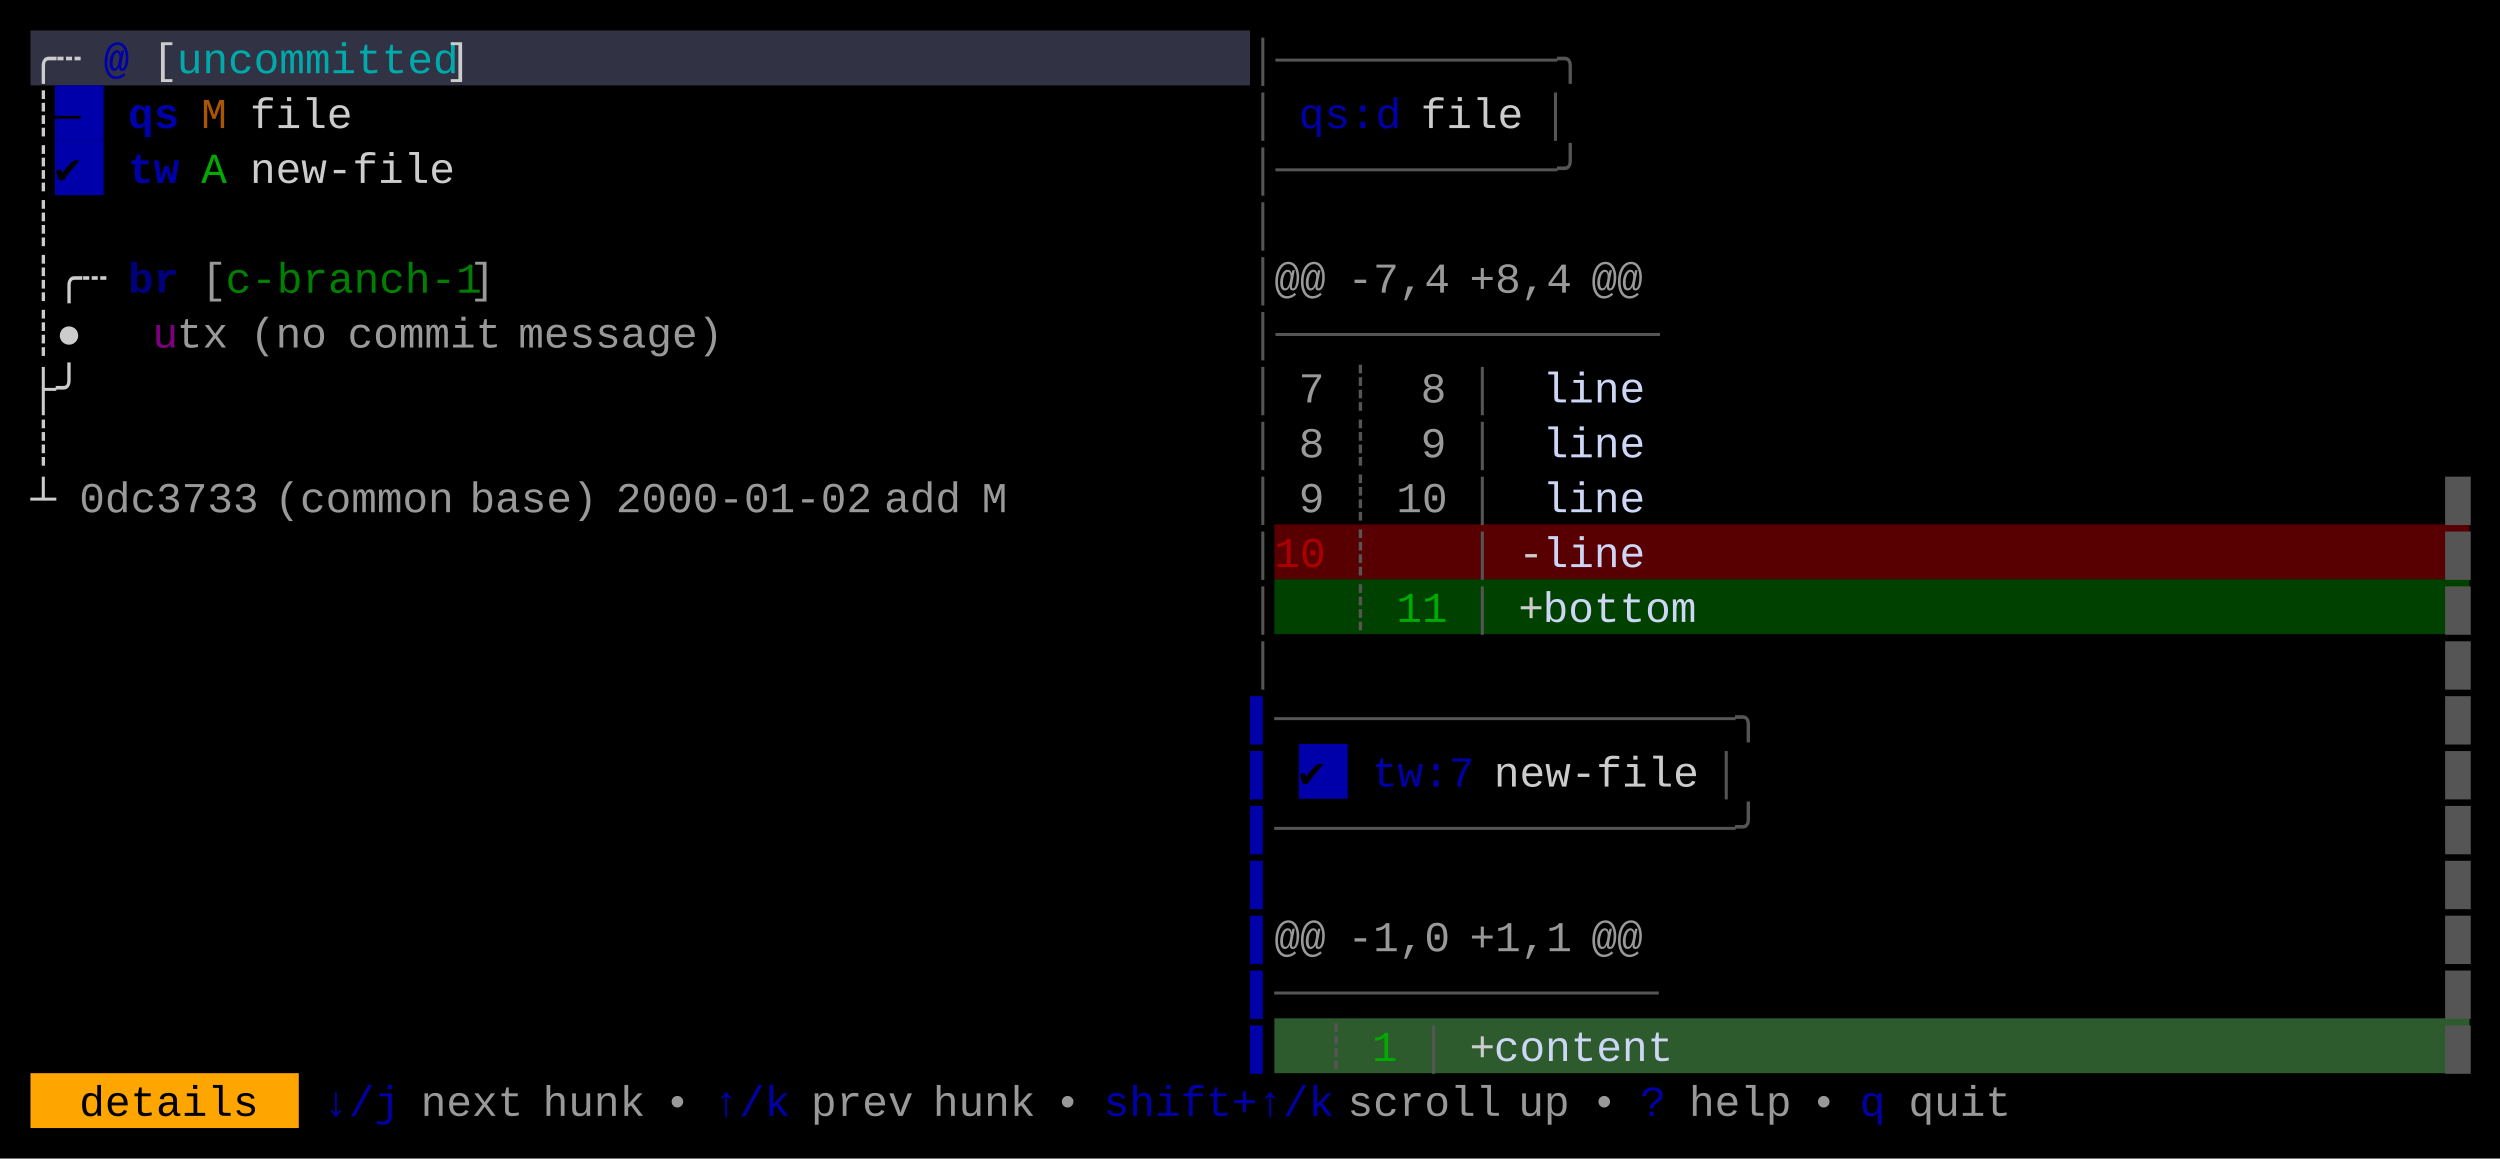
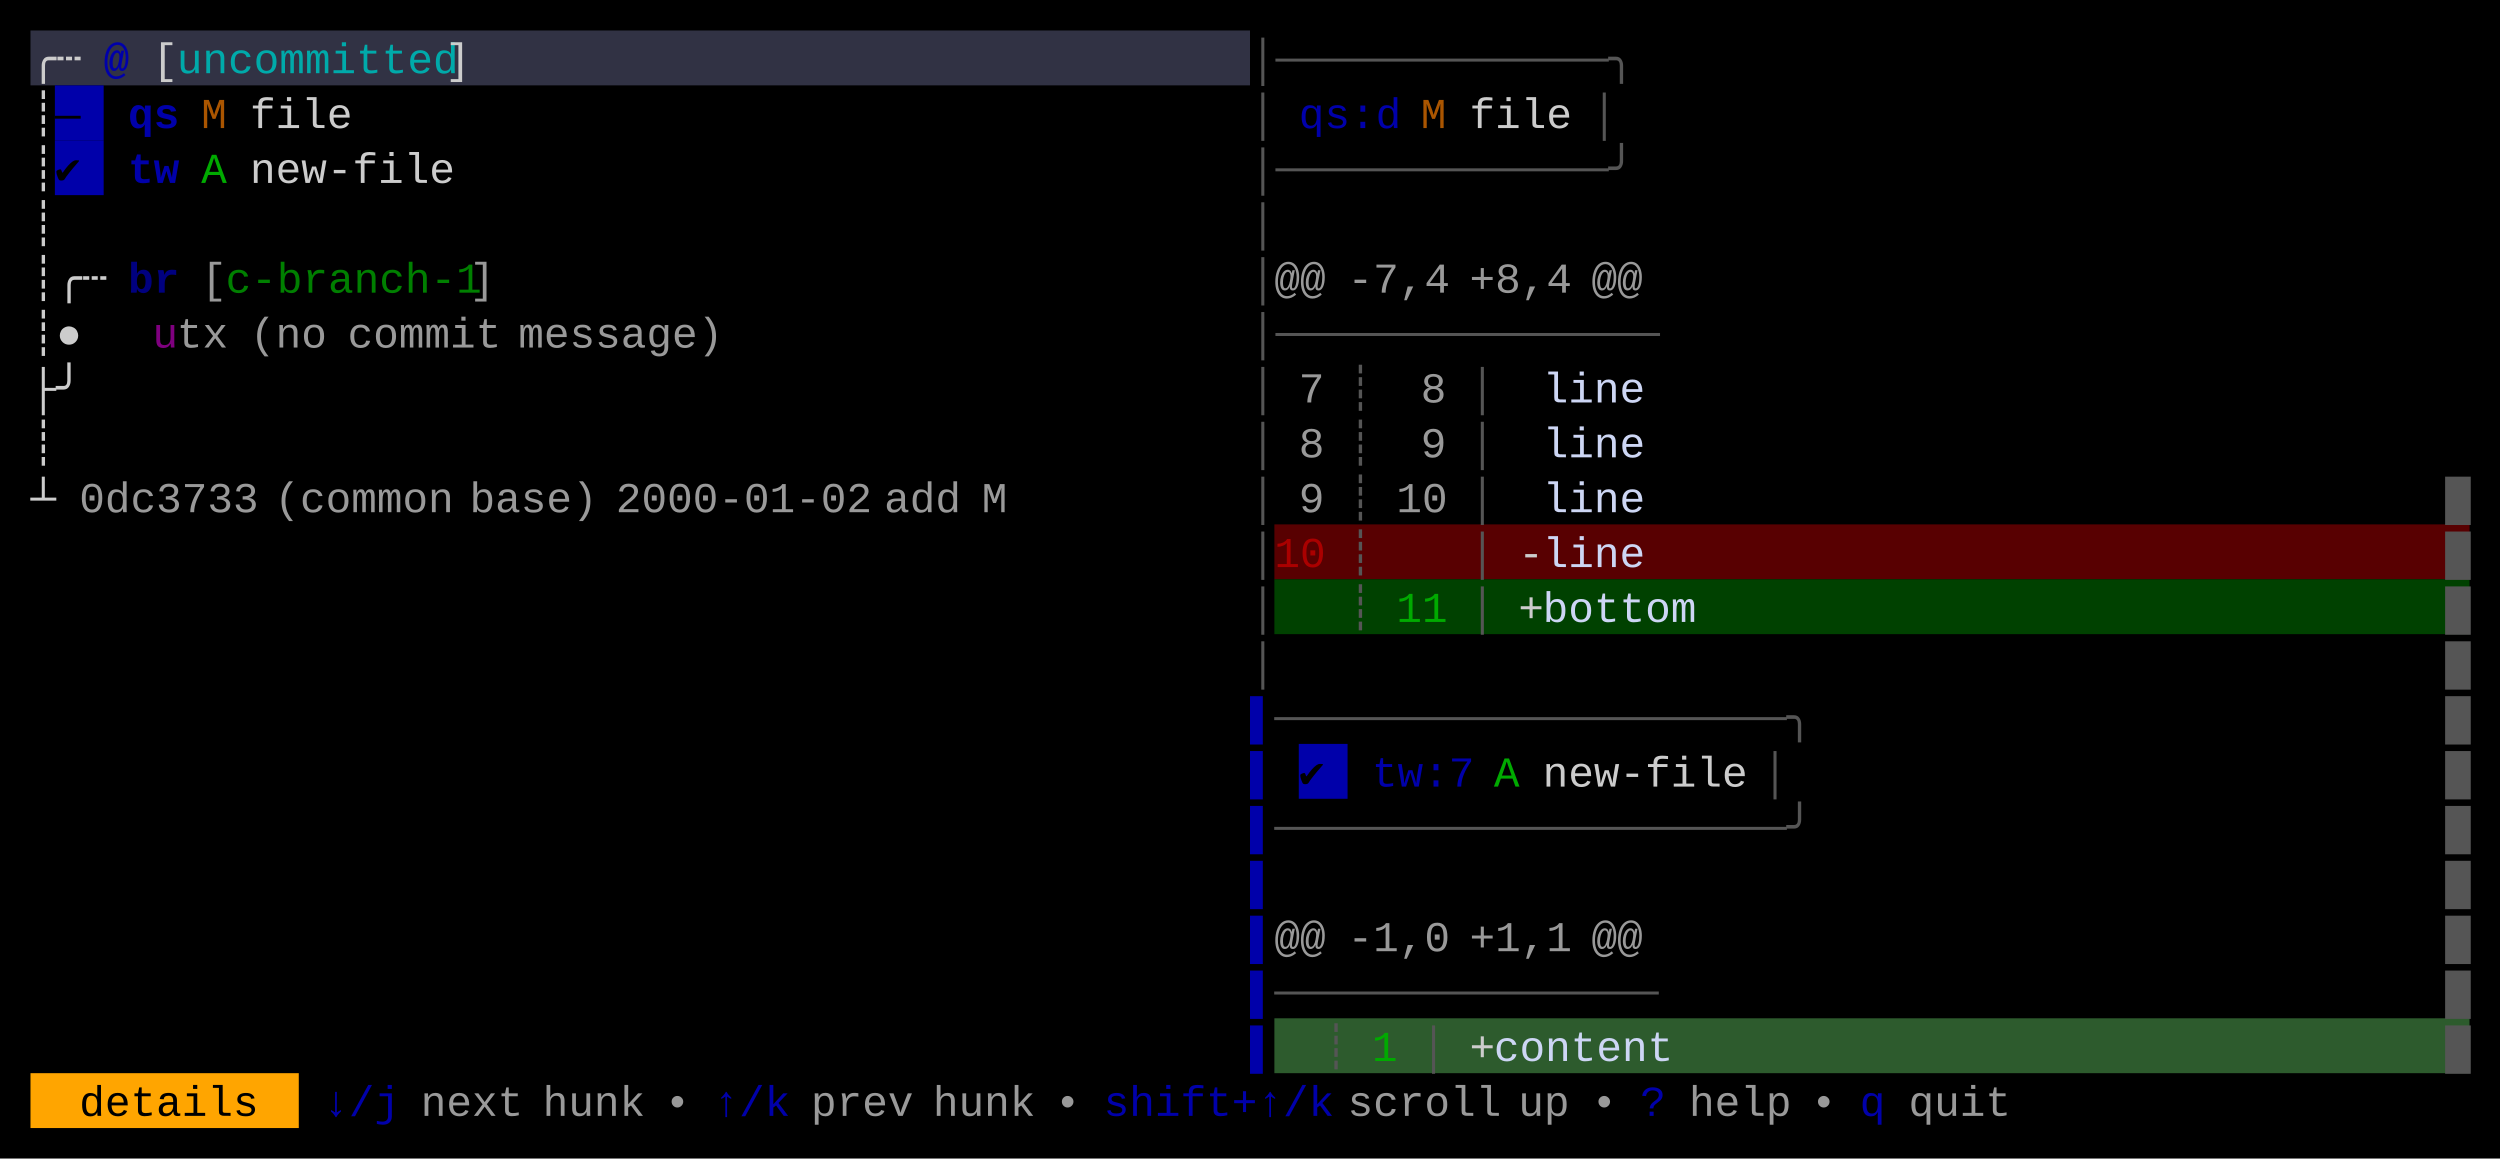
<svg xmlns="http://www.w3.org/2000/svg" width="820" height="380" viewBox="0 0 820 380">
  <rect x="0" y="0" width="820" height="380" fill="#000000" />
  <rect x="10" y="10" width="400" height="18" fill="#313244" />
  <rect x="18" y="28" width="16" height="18" fill="#0000AA" />
  <rect x="18" y="46" width="16" height="18" fill="#0000AA" />
  <rect x="418" y="172" width="392" height="18" fill="#580001" />
  <rect x="418" y="190" width="392" height="18" fill="#004100" />
  <rect x="426" y="244" width="16" height="18" fill="#0000AA" />
  <rect x="418" y="334" width="392" height="18" fill="#2D5B2D" />
  <rect x="10" y="352" width="88" height="18" fill="#FFA500" />
  <g font-family="Menlo, Monaco, 'Courier New', monospace" font-size="14" xml:space="preserve">
    <text x="10 18" y="24" style="fill:#CCCCCC;">╭┄</text>
    <text x="34" y="24" style="fill:#0000AA;font-weight:bold;">@</text>
    <text x="50" y="24" style="fill:#CCCCCC;">[</text>
    <text x="58 66 74 82 90 98 106 114 122 130 138" y="24" style="fill:#00AAAA;">uncommitted</text>
    <text x="146" y="24" style="fill:#CCCCCC;">]</text>
-     <text x="410 418 426 434 442 450 458 466 474 482 490 498 506" y="24" style="fill:#555555;">│───────────╮</text>
+     <text x="410 418 426 434 442 450 458 466 474 482 490 498 506 514 522" y="24" style="fill:#555555;">│─────────────╮</text>
    <text x="10" y="42" style="fill:#CCCCCC;">┊</text>
    <text x="18" y="42" style="fill:#000000;">—</text>
    <text x="42 50" y="42" style="fill:#0000AA;font-weight:bold;">qs</text>
    <text x="66" y="42" style="fill:#AA5500;">M</text>
    <text x="82 90 98 106" y="42" style="fill:#CCCCCC;">file</text>
    <text x="410" y="42" style="fill:#555555;">│</text>
    <text x="426 434 442 450" y="42" style="fill:#0000AA;">qs:d</text>
-     <text x="466 474 482 490" y="42" style="fill:#CCCCCC;">file</text>
-     <text x="506" y="42" style="fill:#555555;">│</text>
+     <text x="466" y="42" style="fill:#AA5500;">M</text>
+     <text x="482 490 498 506" y="42" style="fill:#CCCCCC;">file</text>
+     <text x="522" y="42" style="fill:#555555;">│</text>
    <text x="10" y="60" style="fill:#CCCCCC;">┊</text>
    <text x="18" y="60" style="fill:#000000;">✔︎</text>
    <text x="42 50" y="60" style="fill:#0000AA;font-weight:bold;">tw</text>
    <text x="66" y="60" style="fill:#00AA00;">A</text>
    <text x="82 90 98 106 114 122 130 138" y="60" style="fill:#CCCCCC;">new-file</text>
-     <text x="410 418 426 434 442 450 458 466 474 482 490 498 506" y="60" style="fill:#555555;">│───────────╯</text>
+     <text x="410 418 426 434 442 450 458 466 474 482 490 498 506 514 522" y="60" style="fill:#555555;">│─────────────╯</text>
    <text x="10" y="78" style="fill:#CCCCCC;">┊</text>
    <text x="410" y="78" style="fill:#555555;">│</text>
    <text x="10 18 26" y="96" style="fill:#CCCCCC;">┊╭┄</text>
    <text x="42 50" y="96" style="fill:#0000AA;font-weight:bold;opacity:0.75;">br</text>
    <text x="66" y="96" style="fill:#CCCCCC;opacity:0.75;">[</text>
    <text x="74 82 90 98 106 114 122 130 138 146" y="96" style="fill:#00AA00;opacity:0.75;">c-branch-1</text>
    <text x="154" y="96" style="fill:#CCCCCC;opacity:0.75;">]</text>
    <text x="410" y="96" style="fill:#555555;">│</text>
    <text x="418 426" y="96" style="fill:#CCCCCC;opacity:0.75;">@@</text>
    <text x="442 450 458 466" y="96" style="fill:#CCCCCC;opacity:0.75;">-7,4</text>
    <text x="482 490 498 506" y="96" style="fill:#CCCCCC;opacity:0.75;">+8,4</text>
    <text x="522 530" y="96" style="fill:#CCCCCC;opacity:0.75;">@@</text>
    <text x="10 18" y="114" style="fill:#CCCCCC;">┊●</text>
    <text x="50" y="114" style="fill:#AA00AA;opacity:0.75;">u</text>
    <text x="58 66" y="114" style="fill:#CCCCCC;opacity:0.75;">tx</text>
    <text x="82 90 98" y="114" style="fill:#CCCCCC;opacity:0.75;">(no</text>
    <text x="114 122 130 138 146 154" y="114" style="fill:#CCCCCC;opacity:0.75;">commit</text>
    <text x="170 178 186 194 202 210 218 226" y="114" style="fill:#CCCCCC;opacity:0.75;">message)</text>
    <text x="410 418 426 434 442 450 458 466 474 482 490 498 506 514 522 530" y="114" style="fill:#555555;">│───────────────</text>
    <text x="10 18" y="132" style="fill:#CCCCCC;">├╯</text>
    <text x="410" y="132" style="fill:#555555;">│</text>
    <text x="426" y="132" style="fill:#CCCCCC;opacity:0.75;">7</text>
    <text x="442" y="132" style="fill:#555555;">┊</text>
    <text x="466" y="132" style="fill:#CCCCCC;opacity:0.75;">8</text>
    <text x="482" y="132" style="fill:#555555;">│</text>
    <text x="506 514 522 530" y="132" style="fill:#CDD6F4;">line</text>
    <text x="10" y="150" style="fill:#CCCCCC;">┊</text>
    <text x="410" y="150" style="fill:#555555;">│</text>
    <text x="426" y="150" style="fill:#CCCCCC;opacity:0.75;">8</text>
    <text x="442" y="150" style="fill:#555555;">┊</text>
    <text x="466" y="150" style="fill:#CCCCCC;opacity:0.75;">9</text>
    <text x="482" y="150" style="fill:#555555;">│</text>
    <text x="506 514 522 530" y="150" style="fill:#CDD6F4;">line</text>
    <text x="10" y="168" style="fill:#CCCCCC;">┴</text>
    <text x="26 34 42 50 58 66 74" y="168" style="fill:#CCCCCC;opacity:0.75;">0dc3733</text>
    <text x="90 98 106 114 122 130 138" y="168" style="fill:#CCCCCC;opacity:0.75;">(common</text>
    <text x="154 162 170 178 186" y="168" style="fill:#CCCCCC;opacity:0.75;">base)</text>
    <text x="202 210 218 226 234 242 250 258 266 274" y="168" style="fill:#CCCCCC;opacity:0.75;">2000-01-02</text>
    <text x="290 298 306" y="168" style="fill:#CCCCCC;opacity:0.75;">add</text>
    <text x="322" y="168" style="fill:#CCCCCC;opacity:0.75;">M</text>
    <text x="410" y="168" style="fill:#555555;">│</text>
    <text x="426" y="168" style="fill:#CCCCCC;opacity:0.75;">9</text>
    <text x="442" y="168" style="fill:#555555;">┊</text>
    <text x="458 466" y="168" style="fill:#CCCCCC;opacity:0.75;">10</text>
    <text x="482" y="168" style="fill:#555555;">│</text>
    <text x="506 514 522 530" y="168" style="fill:#CDD6F4;">line</text>
    <text x="802" y="168" style="fill:#555555;">█</text>
    <text x="410" y="186" style="fill:#555555;">│</text>
    <text x="418 426" y="186" style="fill:#AA0000;">10</text>
    <text x="442" y="186" style="fill:#555555;">┊</text>
    <text x="482" y="186" style="fill:#555555;">│</text>
    <text x="498" y="186" style="fill:#CCCCCC;">-</text>
    <text x="506 514 522 530" y="186" style="fill:#CDD6F4;">line</text>
    <text x="802" y="186" style="fill:#555555;">█</text>
    <text x="410" y="204" style="fill:#555555;">│</text>
    <text x="442" y="204" style="fill:#555555;">┊</text>
    <text x="458 466" y="204" style="fill:#00AA00;">11</text>
    <text x="482" y="204" style="fill:#555555;">│</text>
    <text x="498" y="204" style="fill:#CCCCCC;">+</text>
    <text x="506 514 522 530 538 546" y="204" style="fill:#CDD6F4;">bottom</text>
    <text x="802" y="204" style="fill:#555555;">█</text>
    <text x="410" y="222" style="fill:#555555;">│</text>
    <text x="802" y="222" style="fill:#555555;">█</text>
    <text x="410" y="240" style="fill:#0000AA;">▌</text>
-     <text x="418 426 434 442 450 458 466 474 482 490 498 506 514 522 530 538 546 554 562" y="240" style="fill:#555555;">──────────────────╮</text>
+     <text x="418 426 434 442 450 458 466 474 482 490 498 506 514 522 530 538 546 554 562 570 578" y="240" style="fill:#555555;">────────────────────╮</text>
    <text x="802" y="240" style="fill:#555555;">█</text>
    <text x="410" y="258" style="fill:#0000AA;">▌</text>
    <text x="426" y="258" style="fill:#000000;">✔︎</text>
    <text x="450 458 466 474" y="258" style="fill:#0000AA;">tw:7</text>
-     <text x="490 498 506 514 522 530 538 546" y="258" style="fill:#CCCCCC;">new-file</text>
-     <text x="562" y="258" style="fill:#555555;">│</text>
+     <text x="490" y="258" style="fill:#00AA00;">A</text>
+     <text x="506 514 522 530 538 546 554 562" y="258" style="fill:#CCCCCC;">new-file</text>
+     <text x="578" y="258" style="fill:#555555;">│</text>
    <text x="802" y="258" style="fill:#555555;">█</text>
    <text x="410" y="276" style="fill:#0000AA;">▌</text>
-     <text x="418 426 434 442 450 458 466 474 482 490 498 506 514 522 530 538 546 554 562" y="276" style="fill:#555555;">──────────────────╯</text>
+     <text x="418 426 434 442 450 458 466 474 482 490 498 506 514 522 530 538 546 554 562 570 578" y="276" style="fill:#555555;">────────────────────╯</text>
    <text x="802" y="276" style="fill:#555555;">█</text>
    <text x="410" y="294" style="fill:#0000AA;">▌</text>
    <text x="802" y="294" style="fill:#555555;">█</text>
    <text x="410" y="312" style="fill:#0000AA;">▌</text>
    <text x="418 426" y="312" style="fill:#CCCCCC;opacity:0.75;">@@</text>
    <text x="442 450 458 466" y="312" style="fill:#CCCCCC;opacity:0.75;">-1,0</text>
    <text x="482 490 498 506" y="312" style="fill:#CCCCCC;opacity:0.75;">+1,1</text>
    <text x="522 530" y="312" style="fill:#CCCCCC;opacity:0.75;">@@</text>
    <text x="802" y="312" style="fill:#555555;">█</text>
    <text x="410" y="330" style="fill:#0000AA;">▌</text>
    <text x="418 426 434 442 450 458 466 474 482 490 498 506 514 522 530" y="330" style="fill:#555555;">───────────────</text>
    <text x="802" y="330" style="fill:#555555;">█</text>
    <text x="410" y="348" style="fill:#0000AA;">▌</text>
    <text x="434" y="348" style="fill:#555555;">┊</text>
    <text x="450" y="348" style="fill:#00AA00;">1</text>
    <text x="466" y="348" style="fill:#555555;">│</text>
    <text x="482" y="348" style="fill:#CCCCCC;">+</text>
    <text x="490 498 506 514 522 530 538" y="348" style="fill:#CDD6F4;">content</text>
    <text x="802" y="348" style="fill:#555555;">█</text>
    <text x="26 34 42 50 58 66 74" y="366" style="fill:#000000;">details</text>
    <text x="106 114 122" y="366" style="fill:#0000AA;">↓/j</text>
    <text x="138 146 154 162" y="366" style="fill:#CCCCCC;opacity:0.75;">next</text>
    <text x="178 186 194 202" y="366" style="fill:#CCCCCC;opacity:0.75;">hunk</text>
    <text x="218" y="366" style="fill:#CCCCCC;opacity:0.75;">•</text>
    <text x="234 242 250" y="366" style="fill:#0000AA;">↑/k</text>
    <text x="266 274 282 290" y="366" style="fill:#CCCCCC;opacity:0.75;">prev</text>
    <text x="306 314 322 330" y="366" style="fill:#CCCCCC;opacity:0.75;">hunk</text>
    <text x="346" y="366" style="fill:#CCCCCC;opacity:0.75;">•</text>
    <text x="362 370 378 386 394 402 410 418 426" y="366" style="fill:#0000AA;">shift+↑/k</text>
    <text x="442 450 458 466 474 482" y="366" style="fill:#CCCCCC;opacity:0.75;">scroll</text>
    <text x="498 506" y="366" style="fill:#CCCCCC;opacity:0.75;">up</text>
    <text x="522" y="366" style="fill:#CCCCCC;opacity:0.75;">•</text>
    <text x="538" y="366" style="fill:#0000AA;">?</text>
    <text x="554 562 570 578" y="366" style="fill:#CCCCCC;opacity:0.75;">help</text>
    <text x="594" y="366" style="fill:#CCCCCC;opacity:0.75;">•</text>
    <text x="610" y="366" style="fill:#0000AA;">q</text>
    <text x="626 634 642 650" y="366" style="fill:#CCCCCC;opacity:0.75;">quit</text>
  </g>
</svg>
